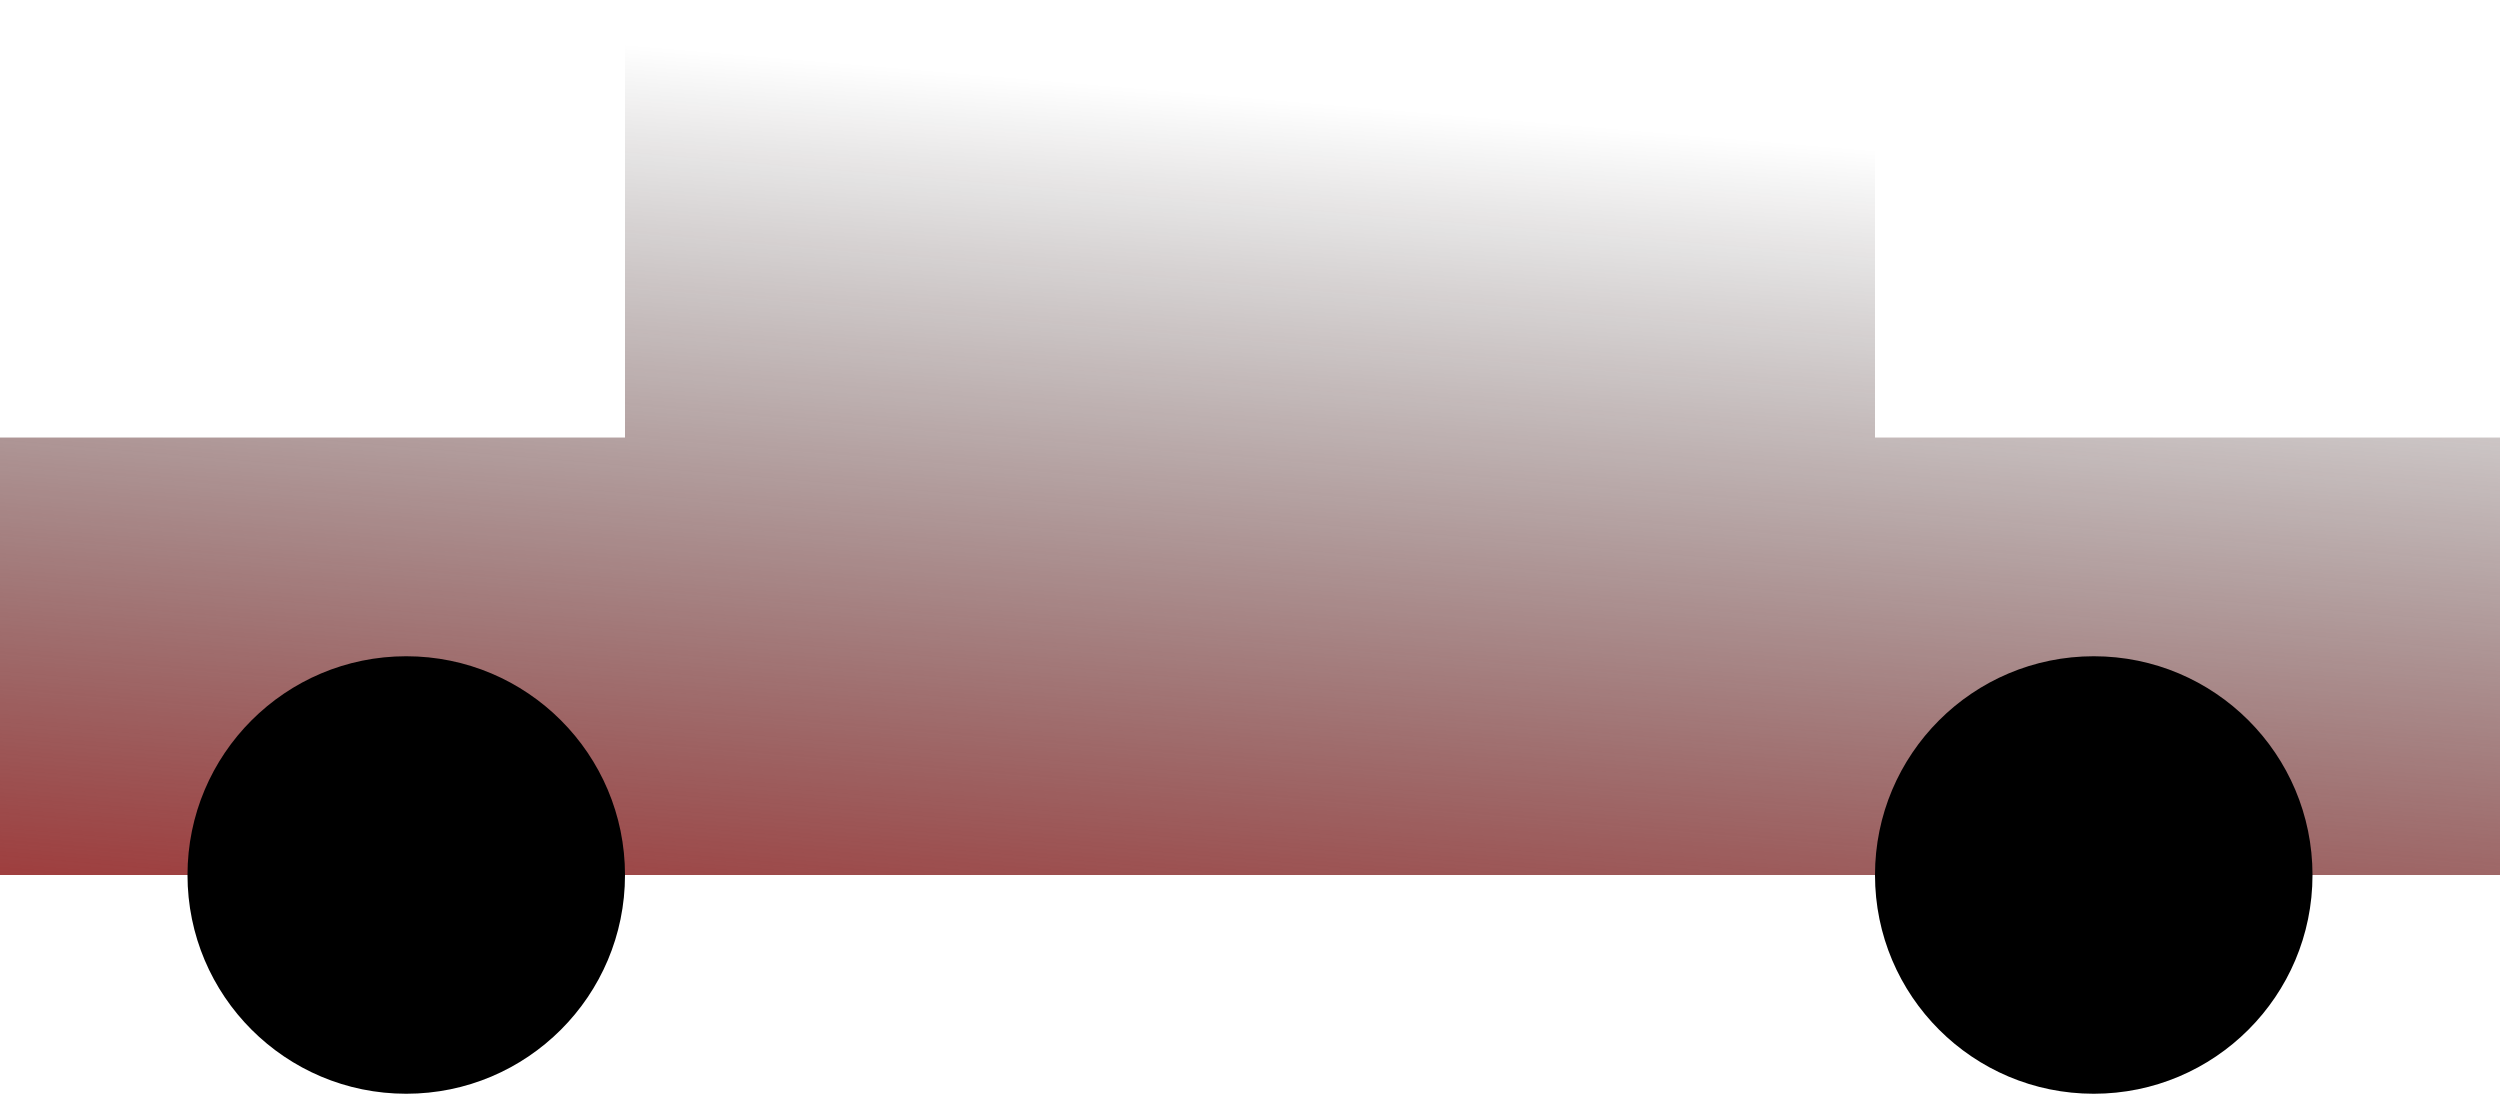
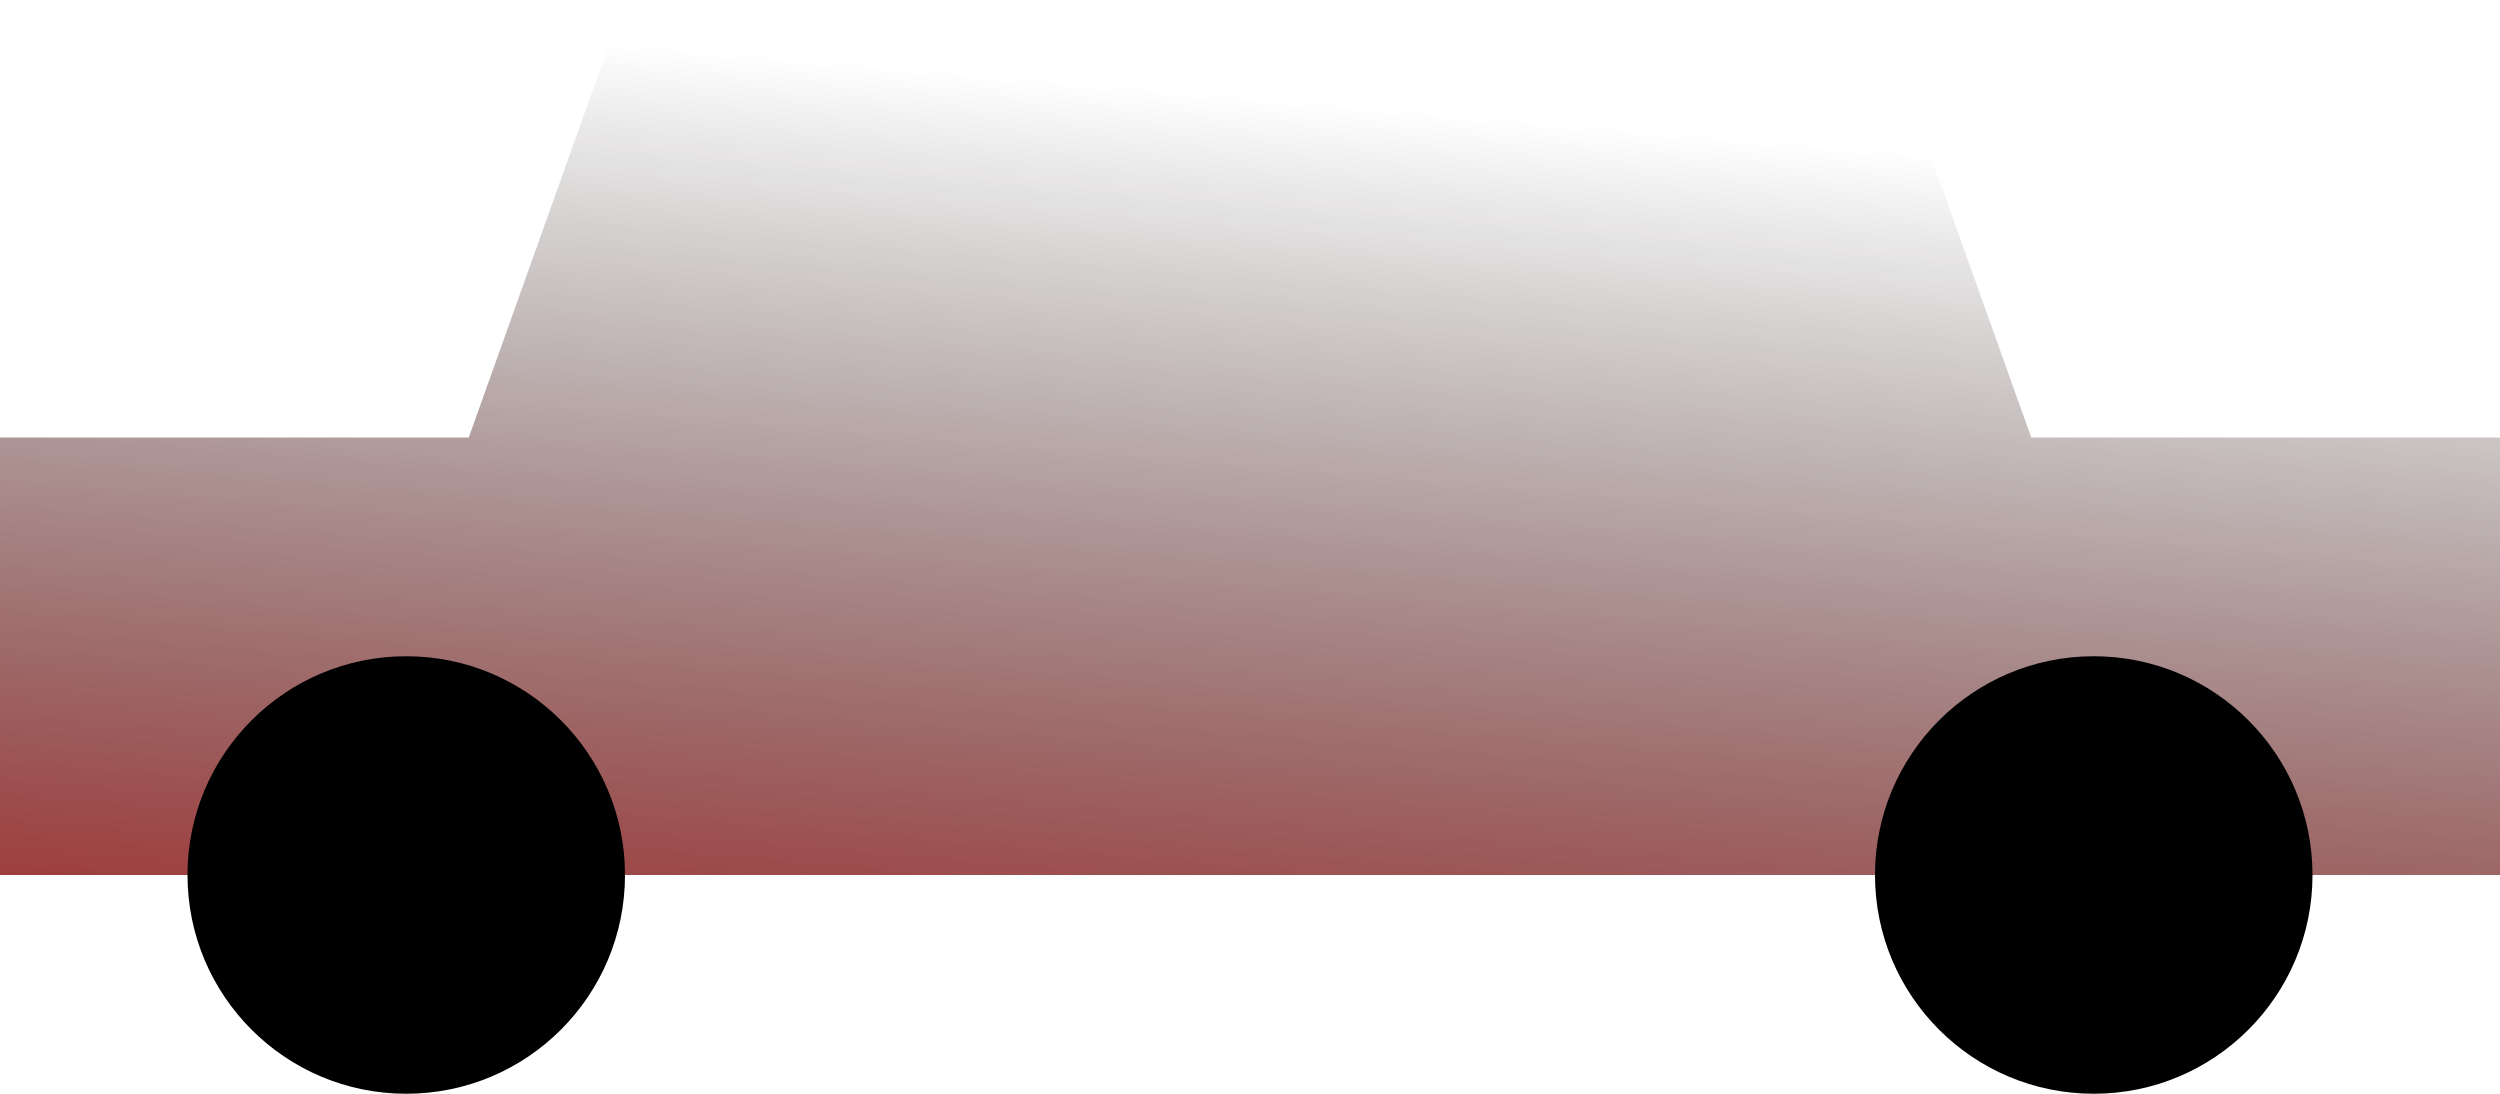
<svg xmlns="http://www.w3.org/2000/svg" width="400" height="175" viewBox="0 0 400 175" fill="none">
  <defs>
    <linearGradient id="dirtGradient" transform-origin=".5 .5" gradientTransform="rotate(100)">
      <stop offset="0%" stop-color="transparent" />
      <stop offset="90%" stop-color="brown" />
    </linearGradient>
    <clipPath id="body">
      <rect class="darker" y="70" width="400" height="70" />
-       <rect class="lighter" x="100" width="200" height="140" />
+       <path class="lighter" d="M100 0h200l50 140l-300 0" />
    </clipPath>
  </defs>
  <g class="body">
    <rect class="darker" y="70" width="400" height="70" />
-     <rect class="lighter" x="100" width="200" height="140" />
+     <path class="lighter" d="M100 0h200l50 140l-300 0" />
  </g>
  <g clip-path="url(#body)">
    <rect class="dirt" x="0" y="0" width="400" height="175" fill="url(#dirtGradient)" />
  </g>
  <g class="wheels">
    <circle cx="65" cy="140" r="35" fill="black" />
    <circle cx="335" cy="140" r="35" fill="black" />
  </g>
</svg>
